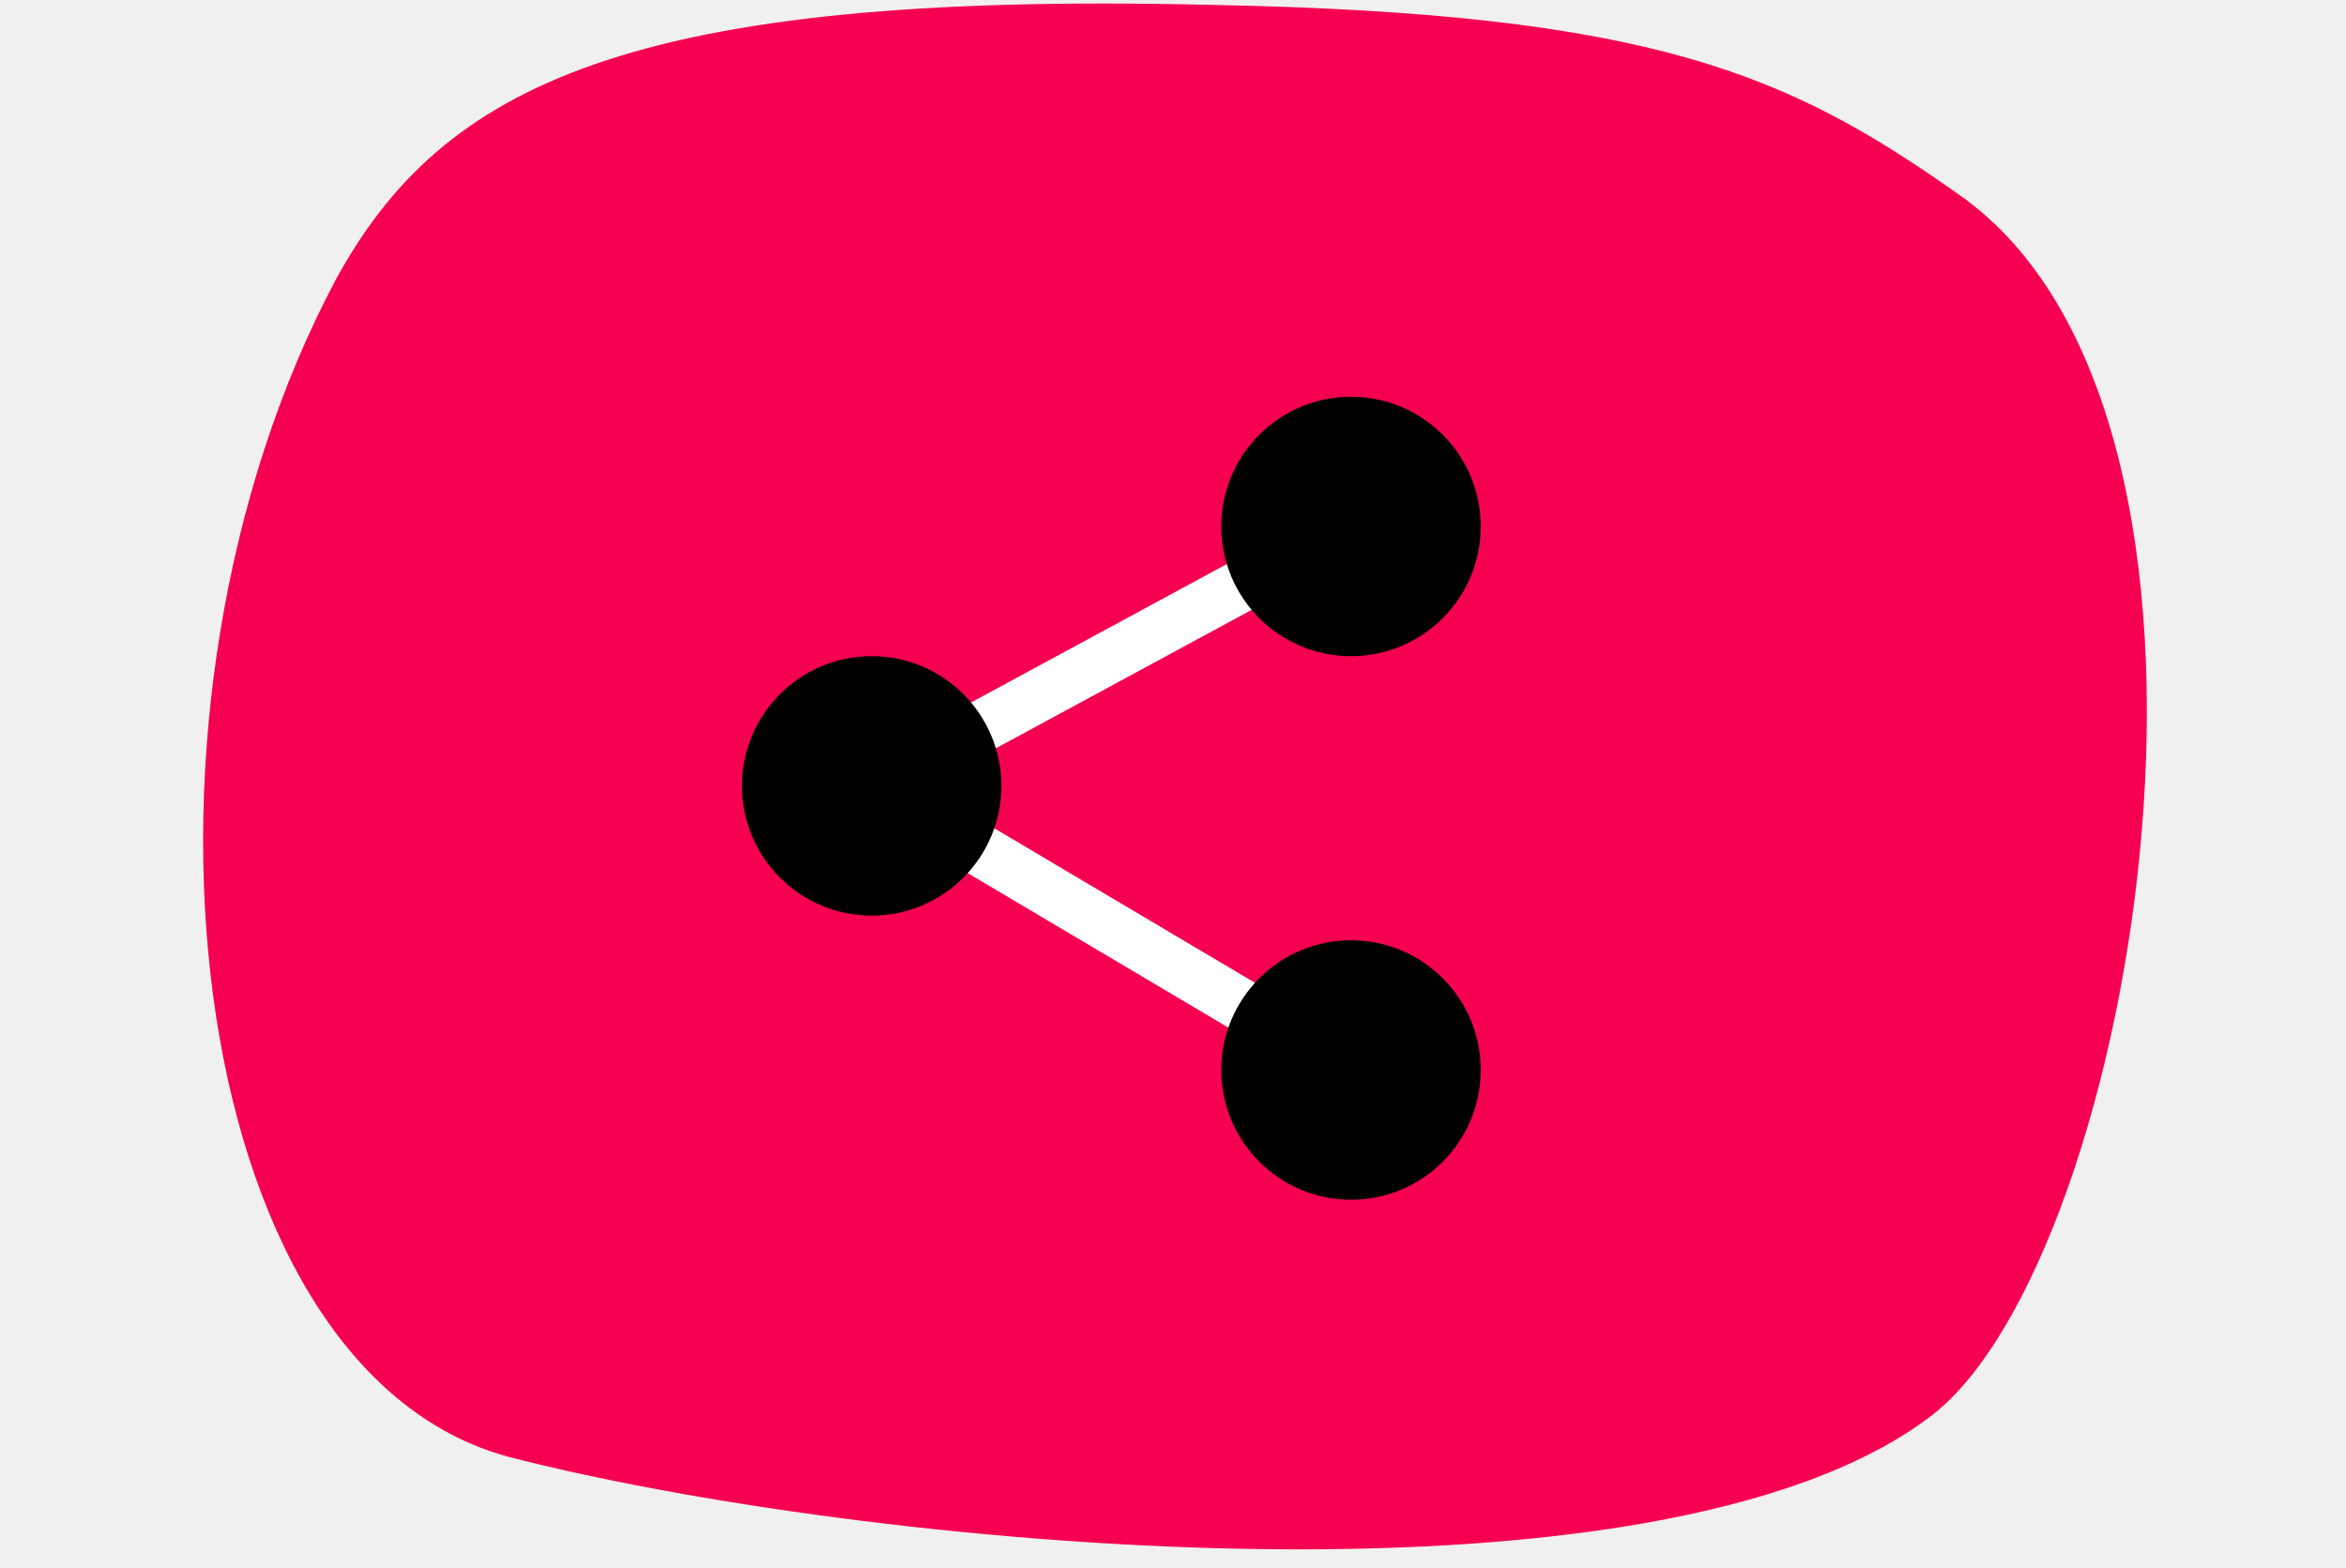
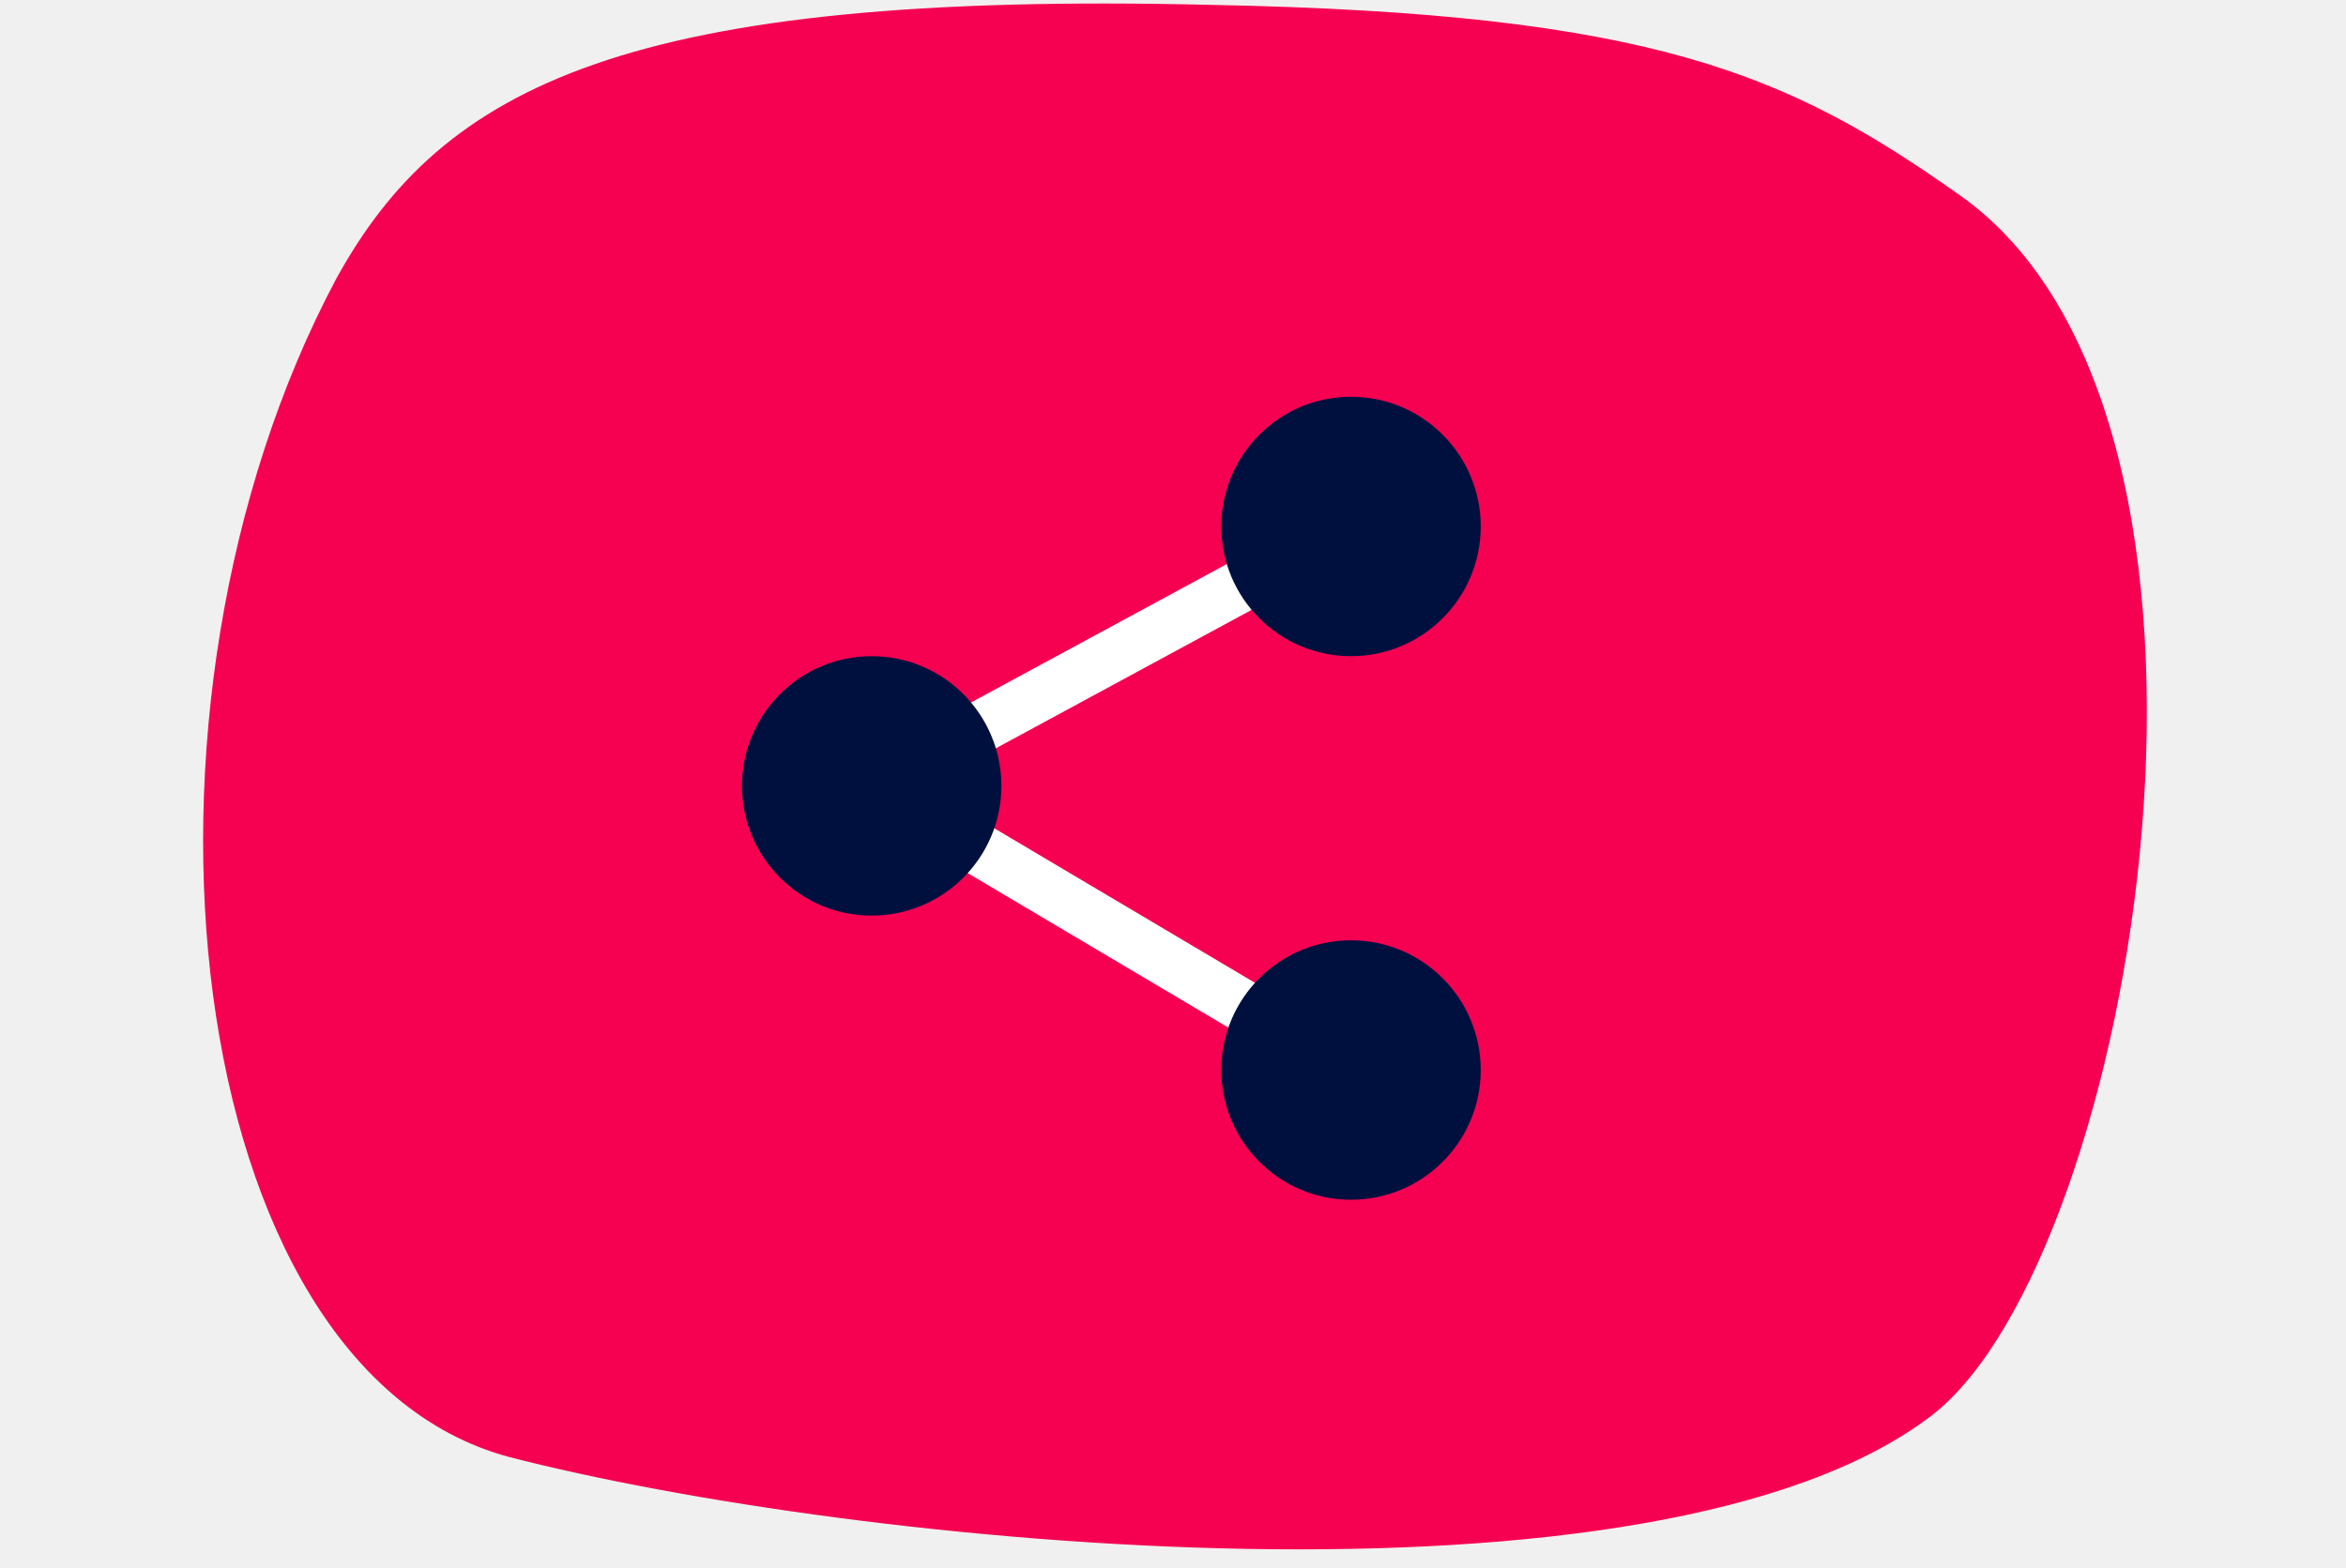
<svg xmlns="http://www.w3.org/2000/svg" width="100%" height="100%" viewBox="0 0 633 423" version="1.1" xml:space="preserve" style="fill-rule:evenodd;clip-rule:evenodd;stroke-linecap:round;stroke-linejoin:round;stroke-miterlimit:1.5;">
  <g transform="matrix(-753.394,-9.22642e-14,54.381,-753.394,454.308,-107.929)">
    <path d="M-0.136,-0.65C-0.043,-0.726 0.247,-0.697 0.373,-0.665C0.493,-0.633 0.536,-0.397 0.465,-0.243C0.432,-0.174 0.368,-0.14 0.159,-0.145C0,-0.148 -0.05,-0.17 -0.114,-0.213C-0.234,-0.293 -0.205,-0.593 -0.136,-0.65Z" style="fill:rgb(246,0,82);fill-rule:nonzero;" />
  </g>
  <g transform="matrix(1,0,0,1,1.66663,-4.98062)">
    <path d="M362.863,147.038L233.529,217.038L362.863,293.705" style="fill:none;stroke:white;stroke-width:14.06px;" />
  </g>
  <g transform="matrix(1.2353,0,0,1.2353,-83.7131,-39.5779)">
-     <circle cx="362.863" cy="147.038" r="28.333" />
+     <circle cx="362.863" cy="147.038" r="28.333" style="fill:rgb(0,16,62);" />
  </g>
  <g transform="matrix(1.2353,0,0,1.2353,-83.7131,107.089)">
-     <circle cx="362.863" cy="147.038" r="28.333" />
+     <circle cx="362.863" cy="147.038" r="28.333" style="fill:rgb(0,16,62);" />
  </g>
  <g transform="matrix(1.2353,0,0,1.2353,-213.046,30.4221)">
-     <circle cx="362.863" cy="147.038" r="28.333" />
+     <circle cx="362.863" cy="147.038" r="28.333" style="fill:rgb(0,16,62);" />
  </g>
</svg>
